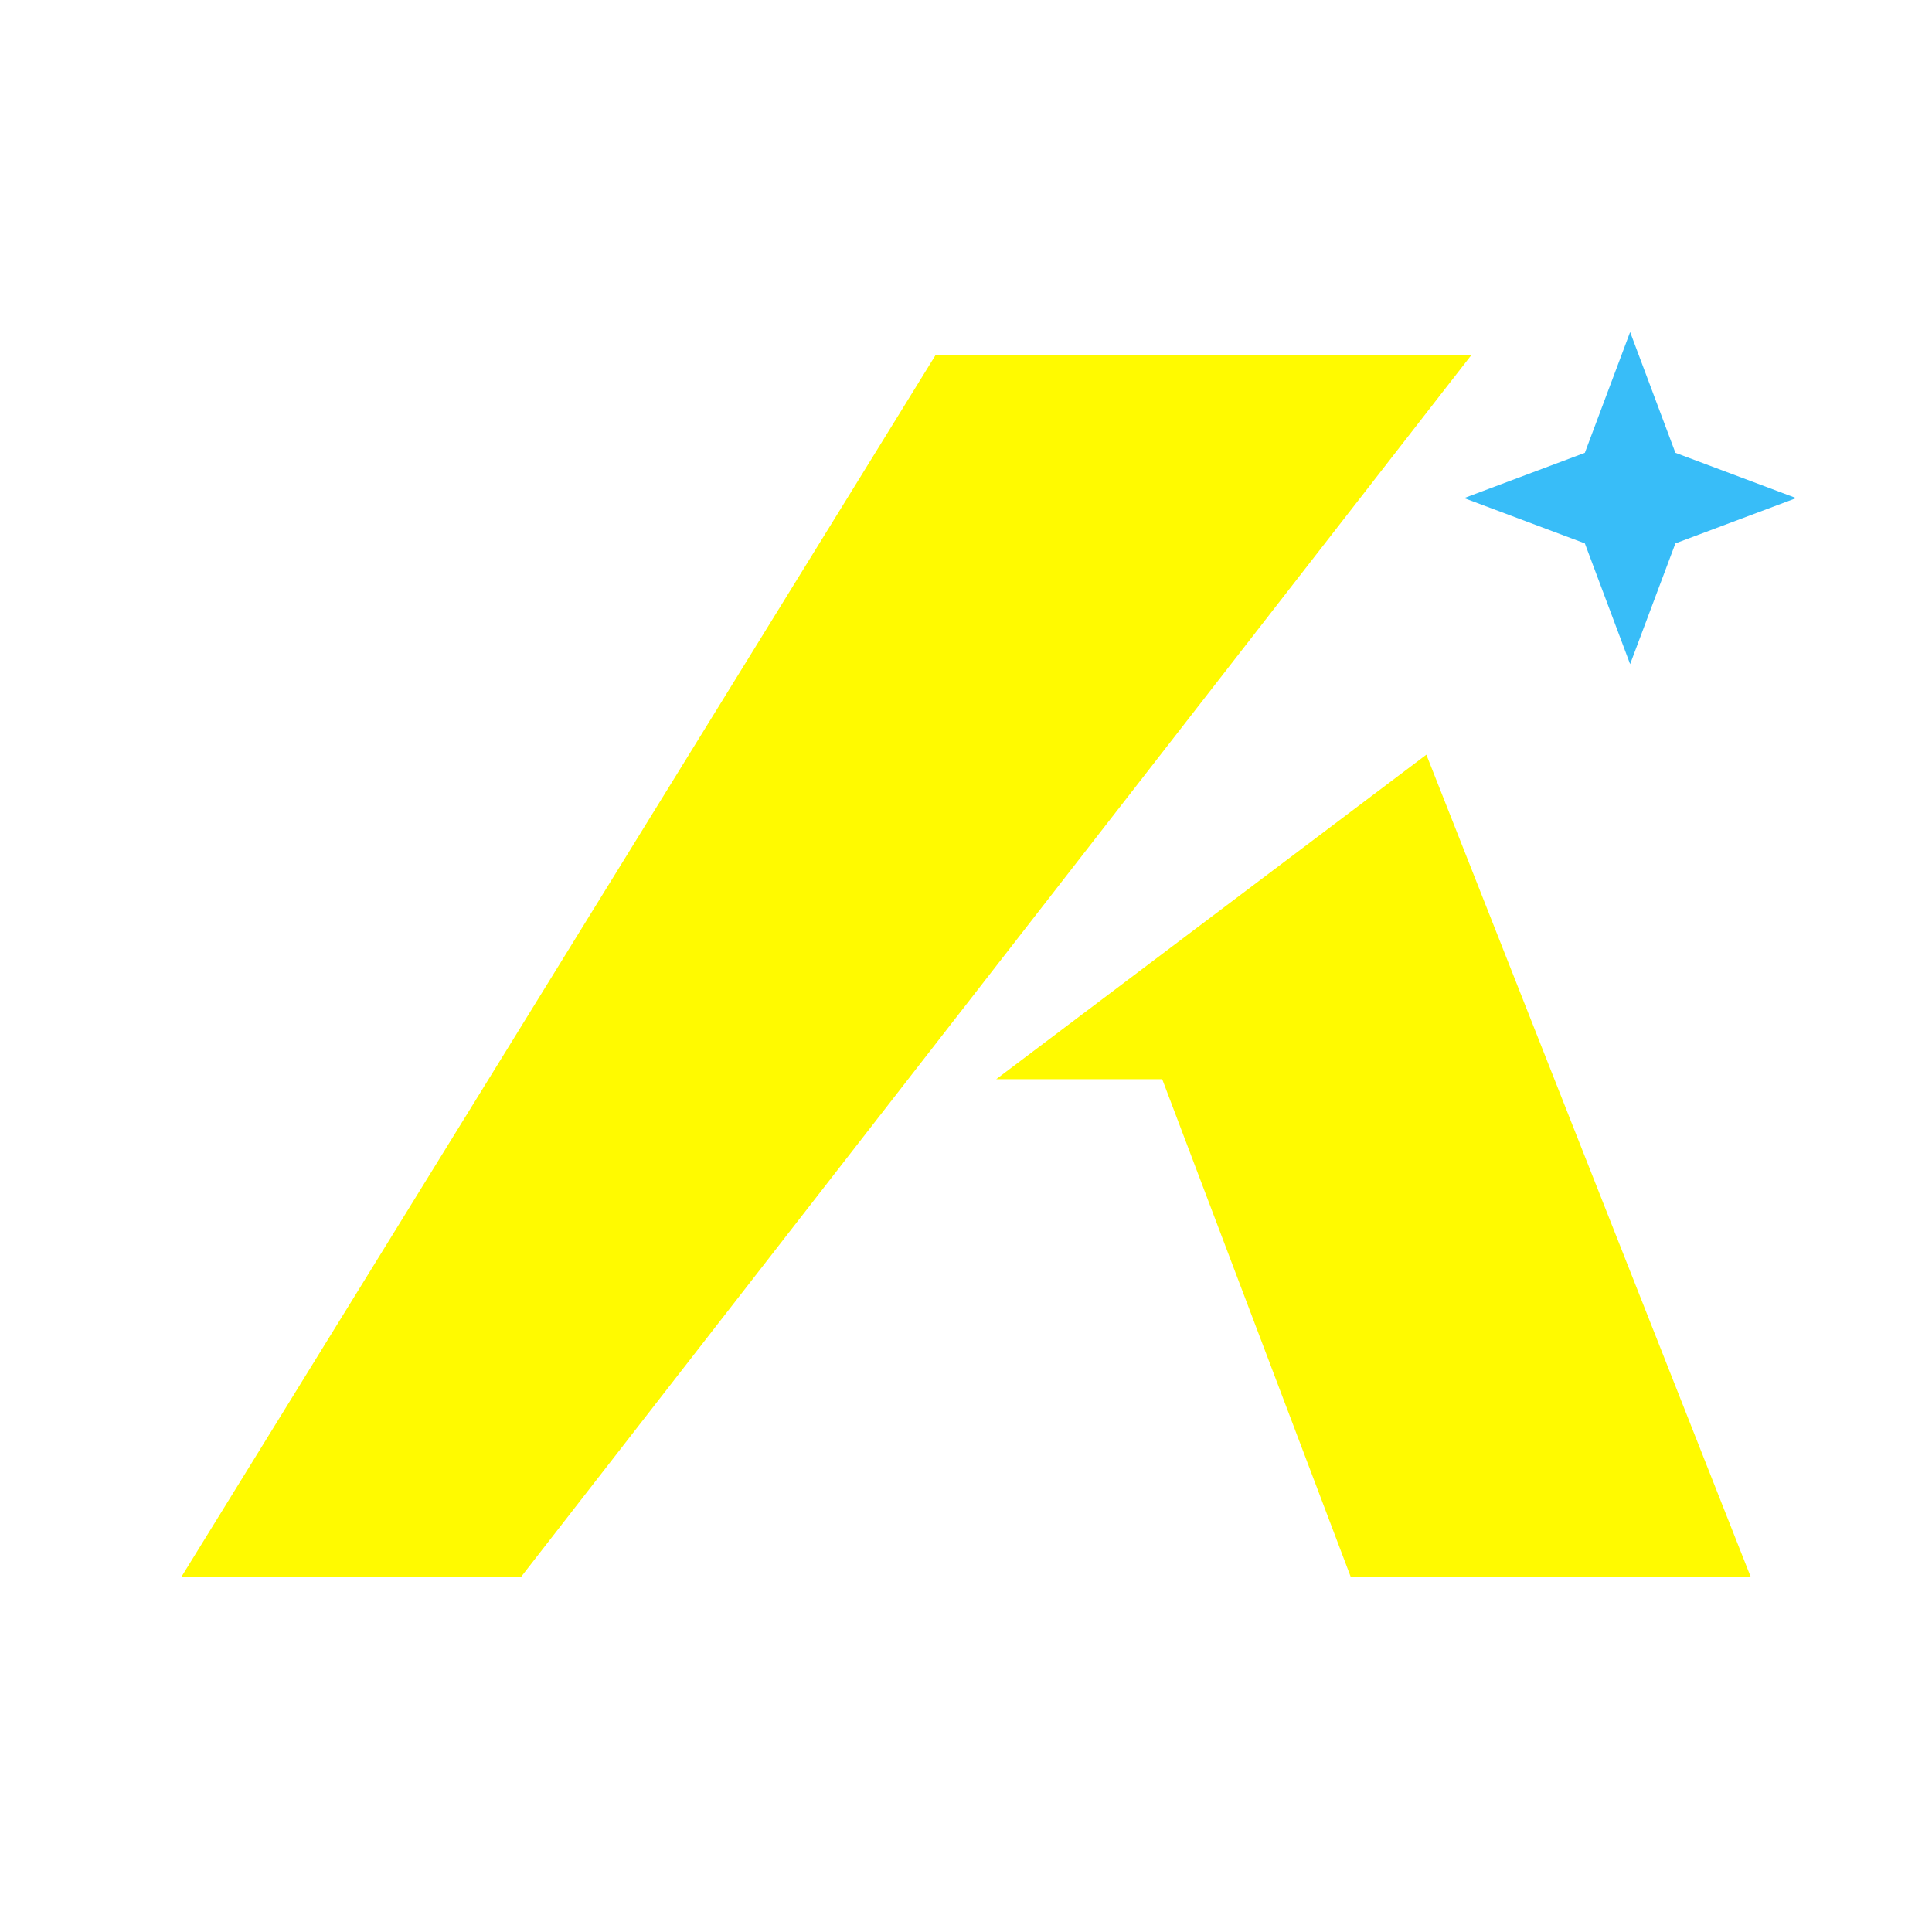
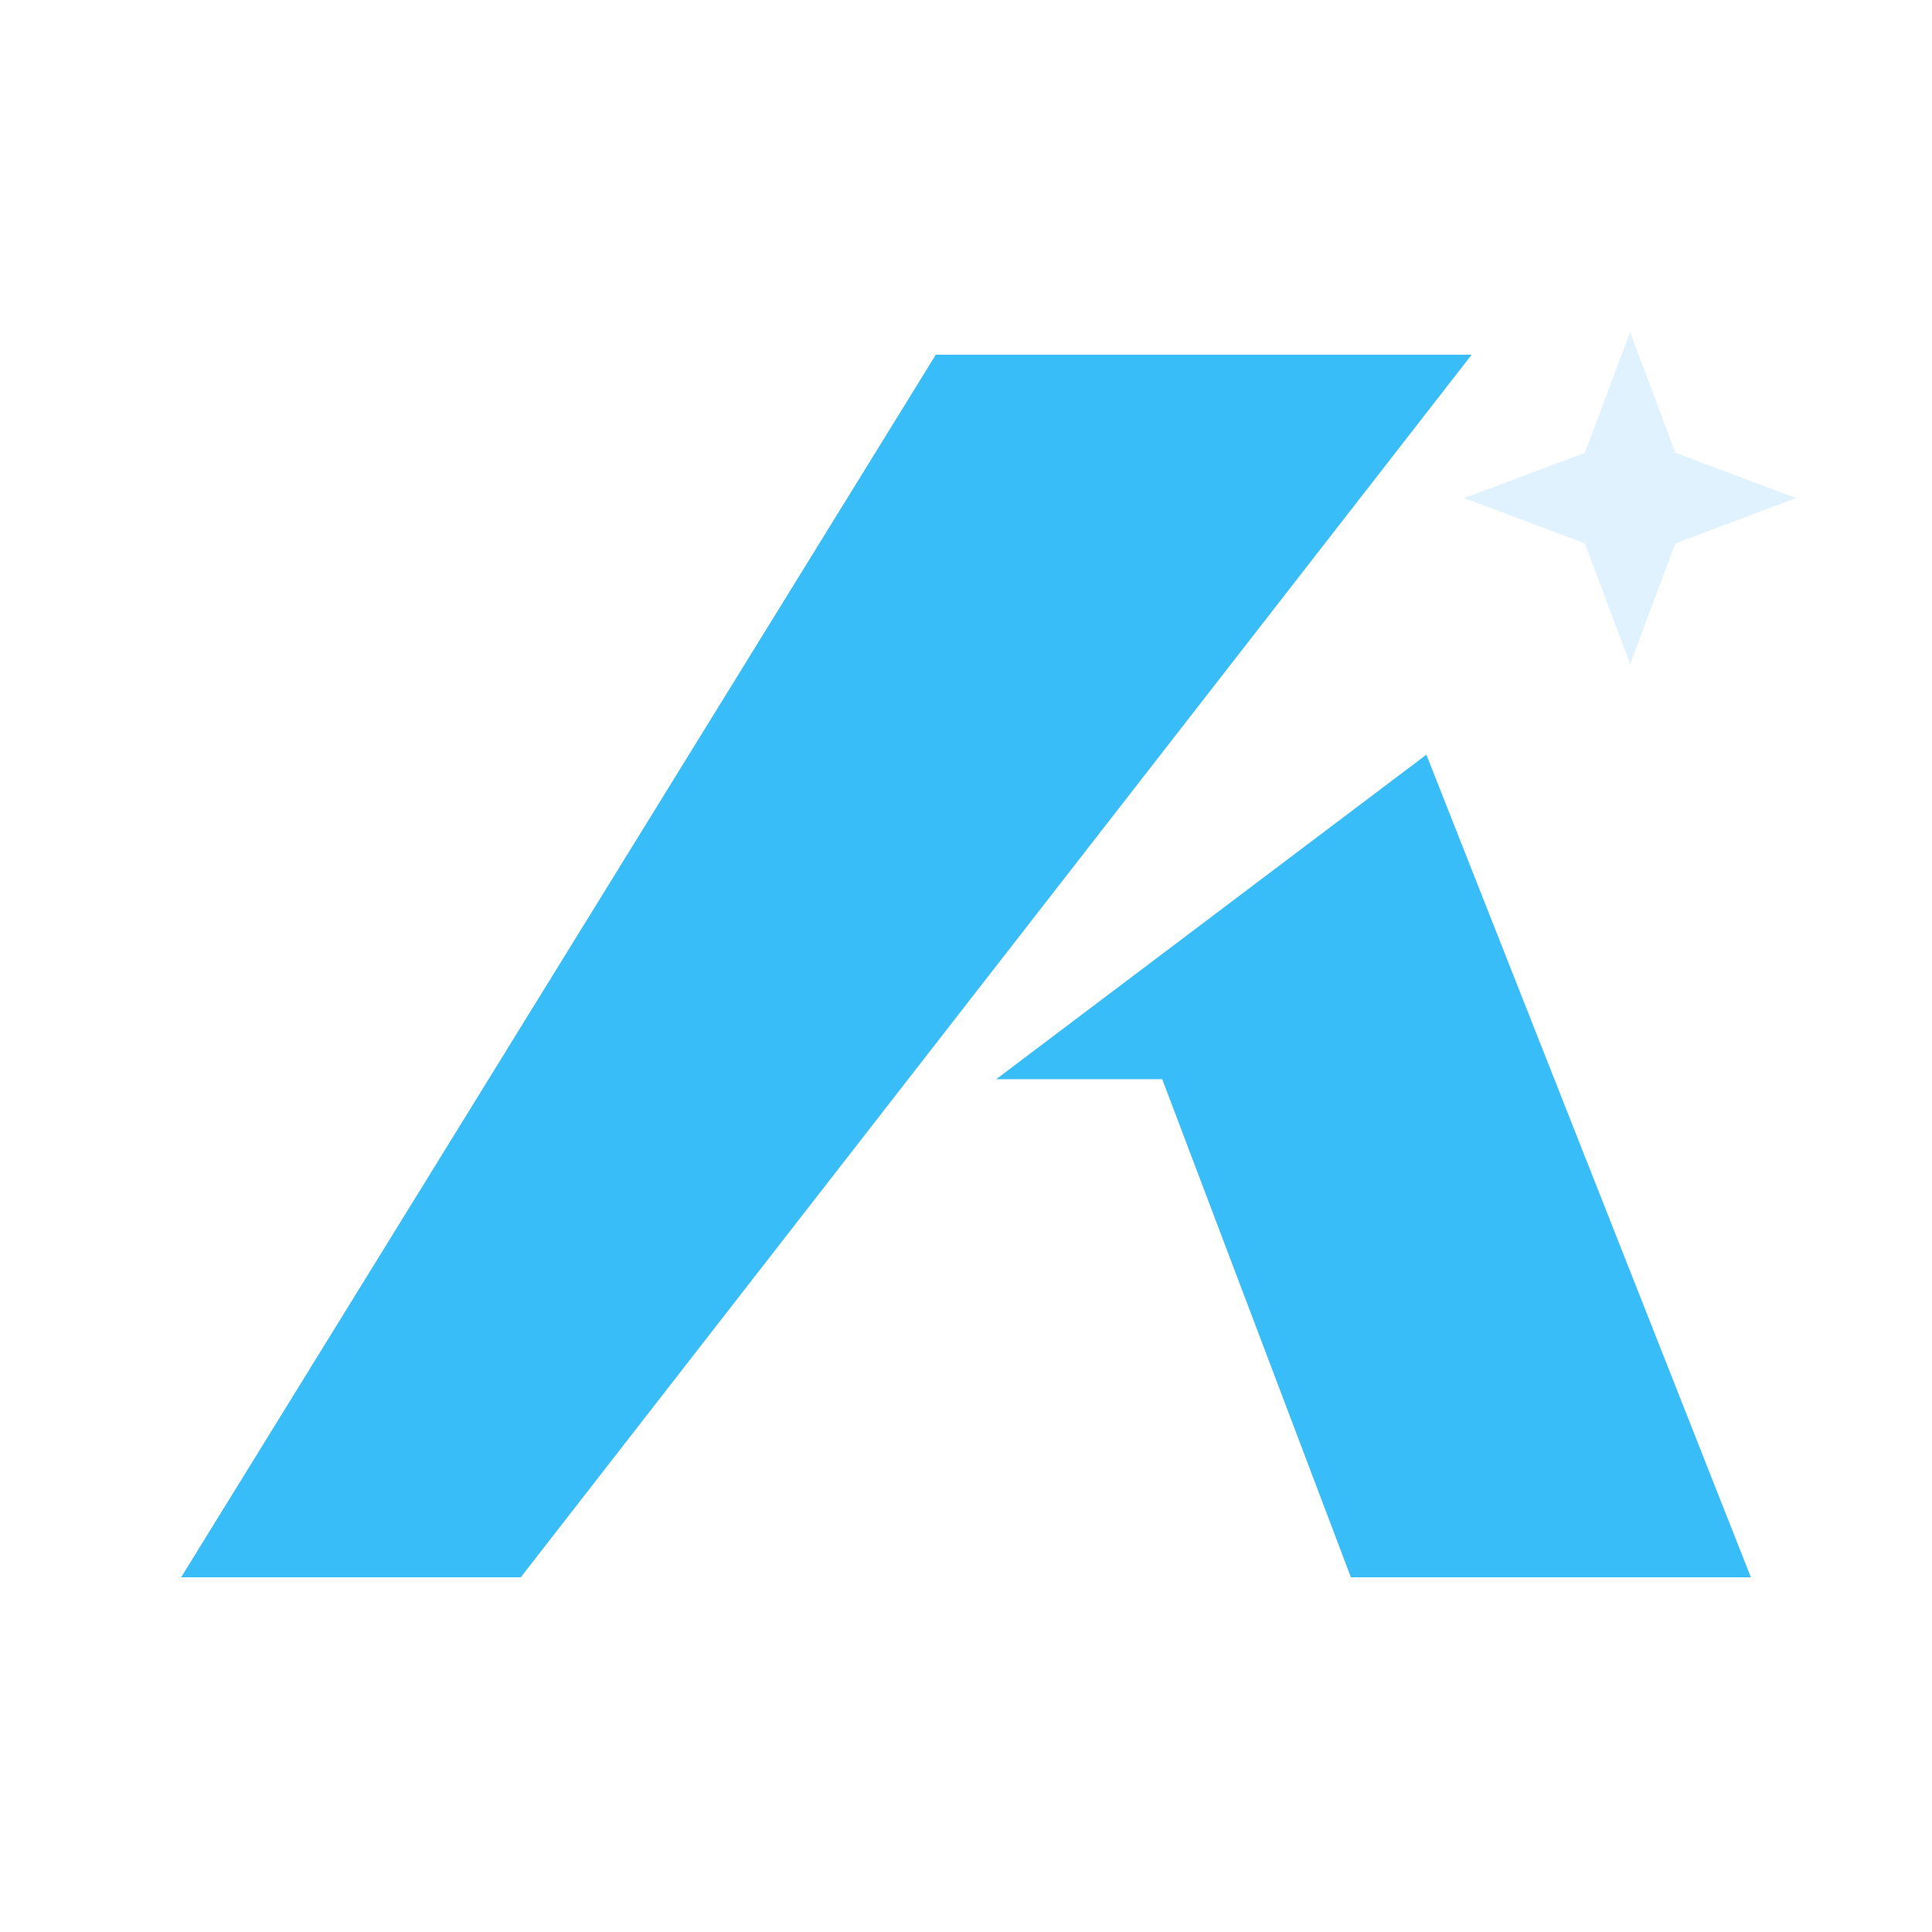
- <svg xmlns="http://www.w3.org/2000/svg" role="img" viewBox="0 0 256 256" width="64" height="64" color="#fffa00" fill="currentColor">
+ <svg xmlns="http://www.w3.org/2000/svg" role="img" viewBox="0 0 256 256" width="64" height="64" color="#38bdf8" fill="currentColor">
  <path fill="currentColor" d="M24 209 124 47H195L69 209Z" />
  <path fill="currentColor" d="m132 143 57-43 43 109h-53l-25-66Z" />
-   <path fill="#38bdf8" data-brand-accent="starlight" d="M216 44 222 60 238 66 222 72 216 88 210 72 194 66 210 60Z" />
+   <path fill="#e0f2fe" data-brand-accent="starlight" d="M216 44 222 60 238 66 222 72 216 88 210 72 194 66 210 60Z" />
</svg>
